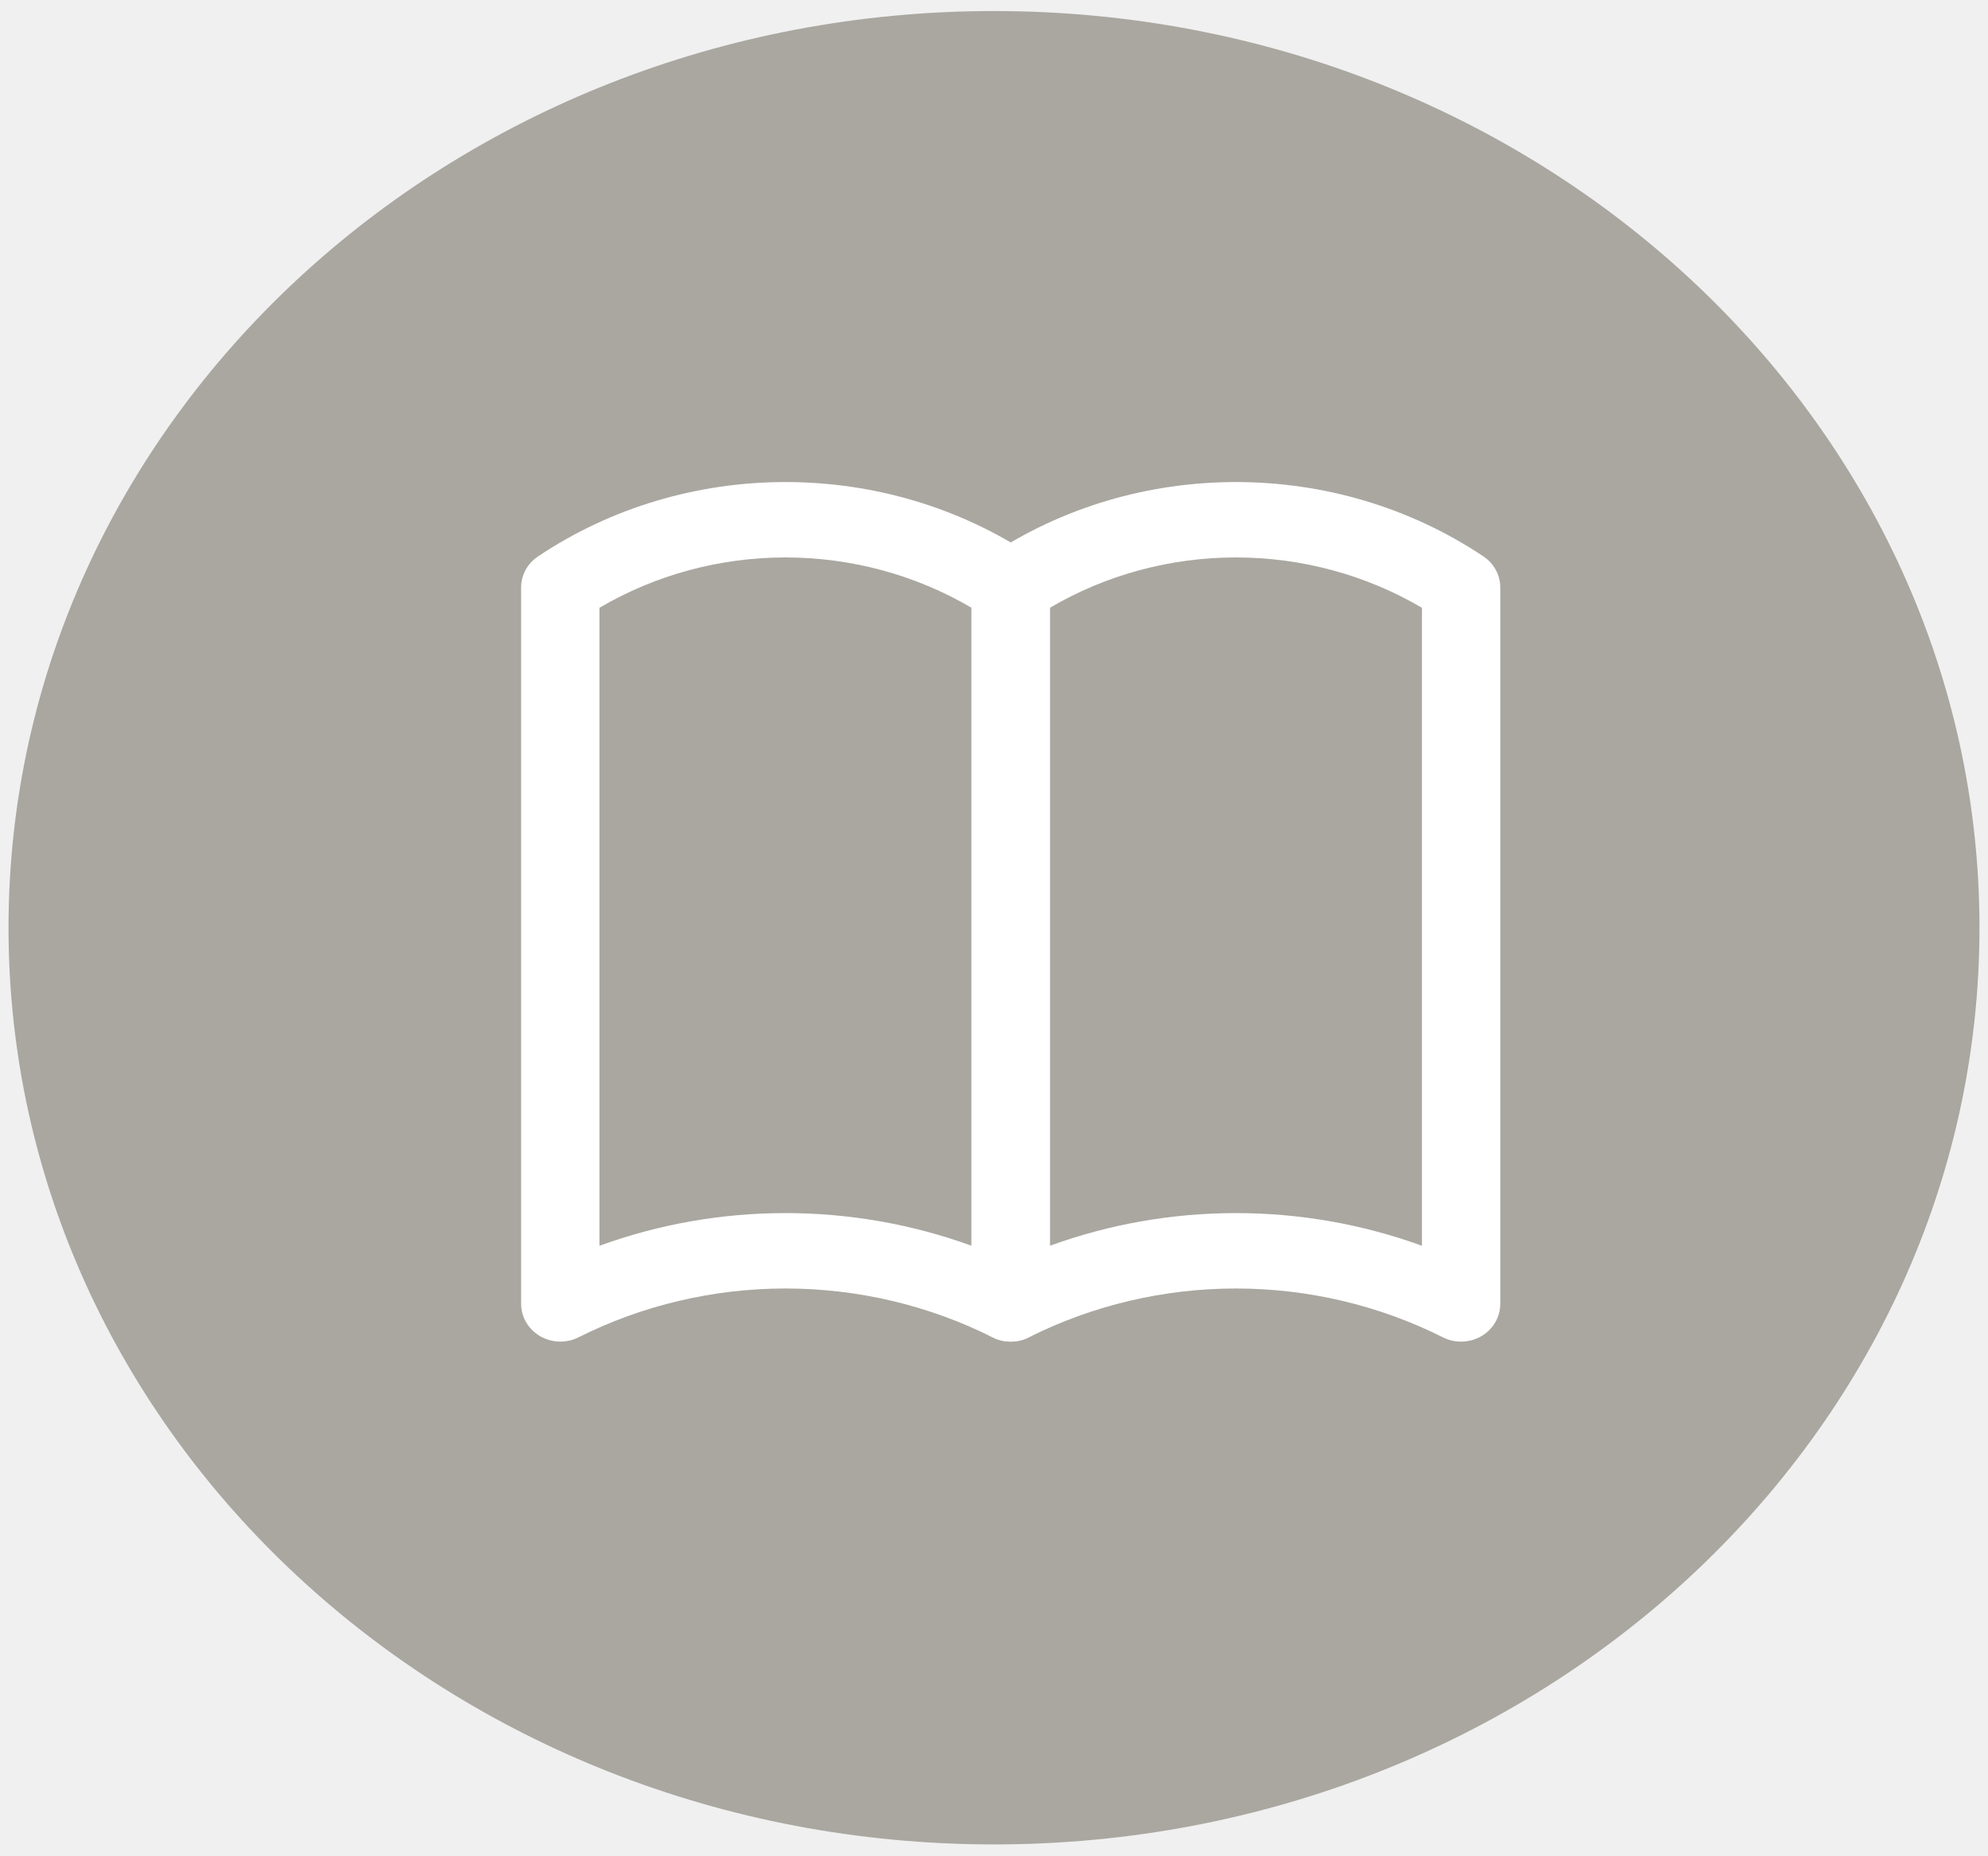
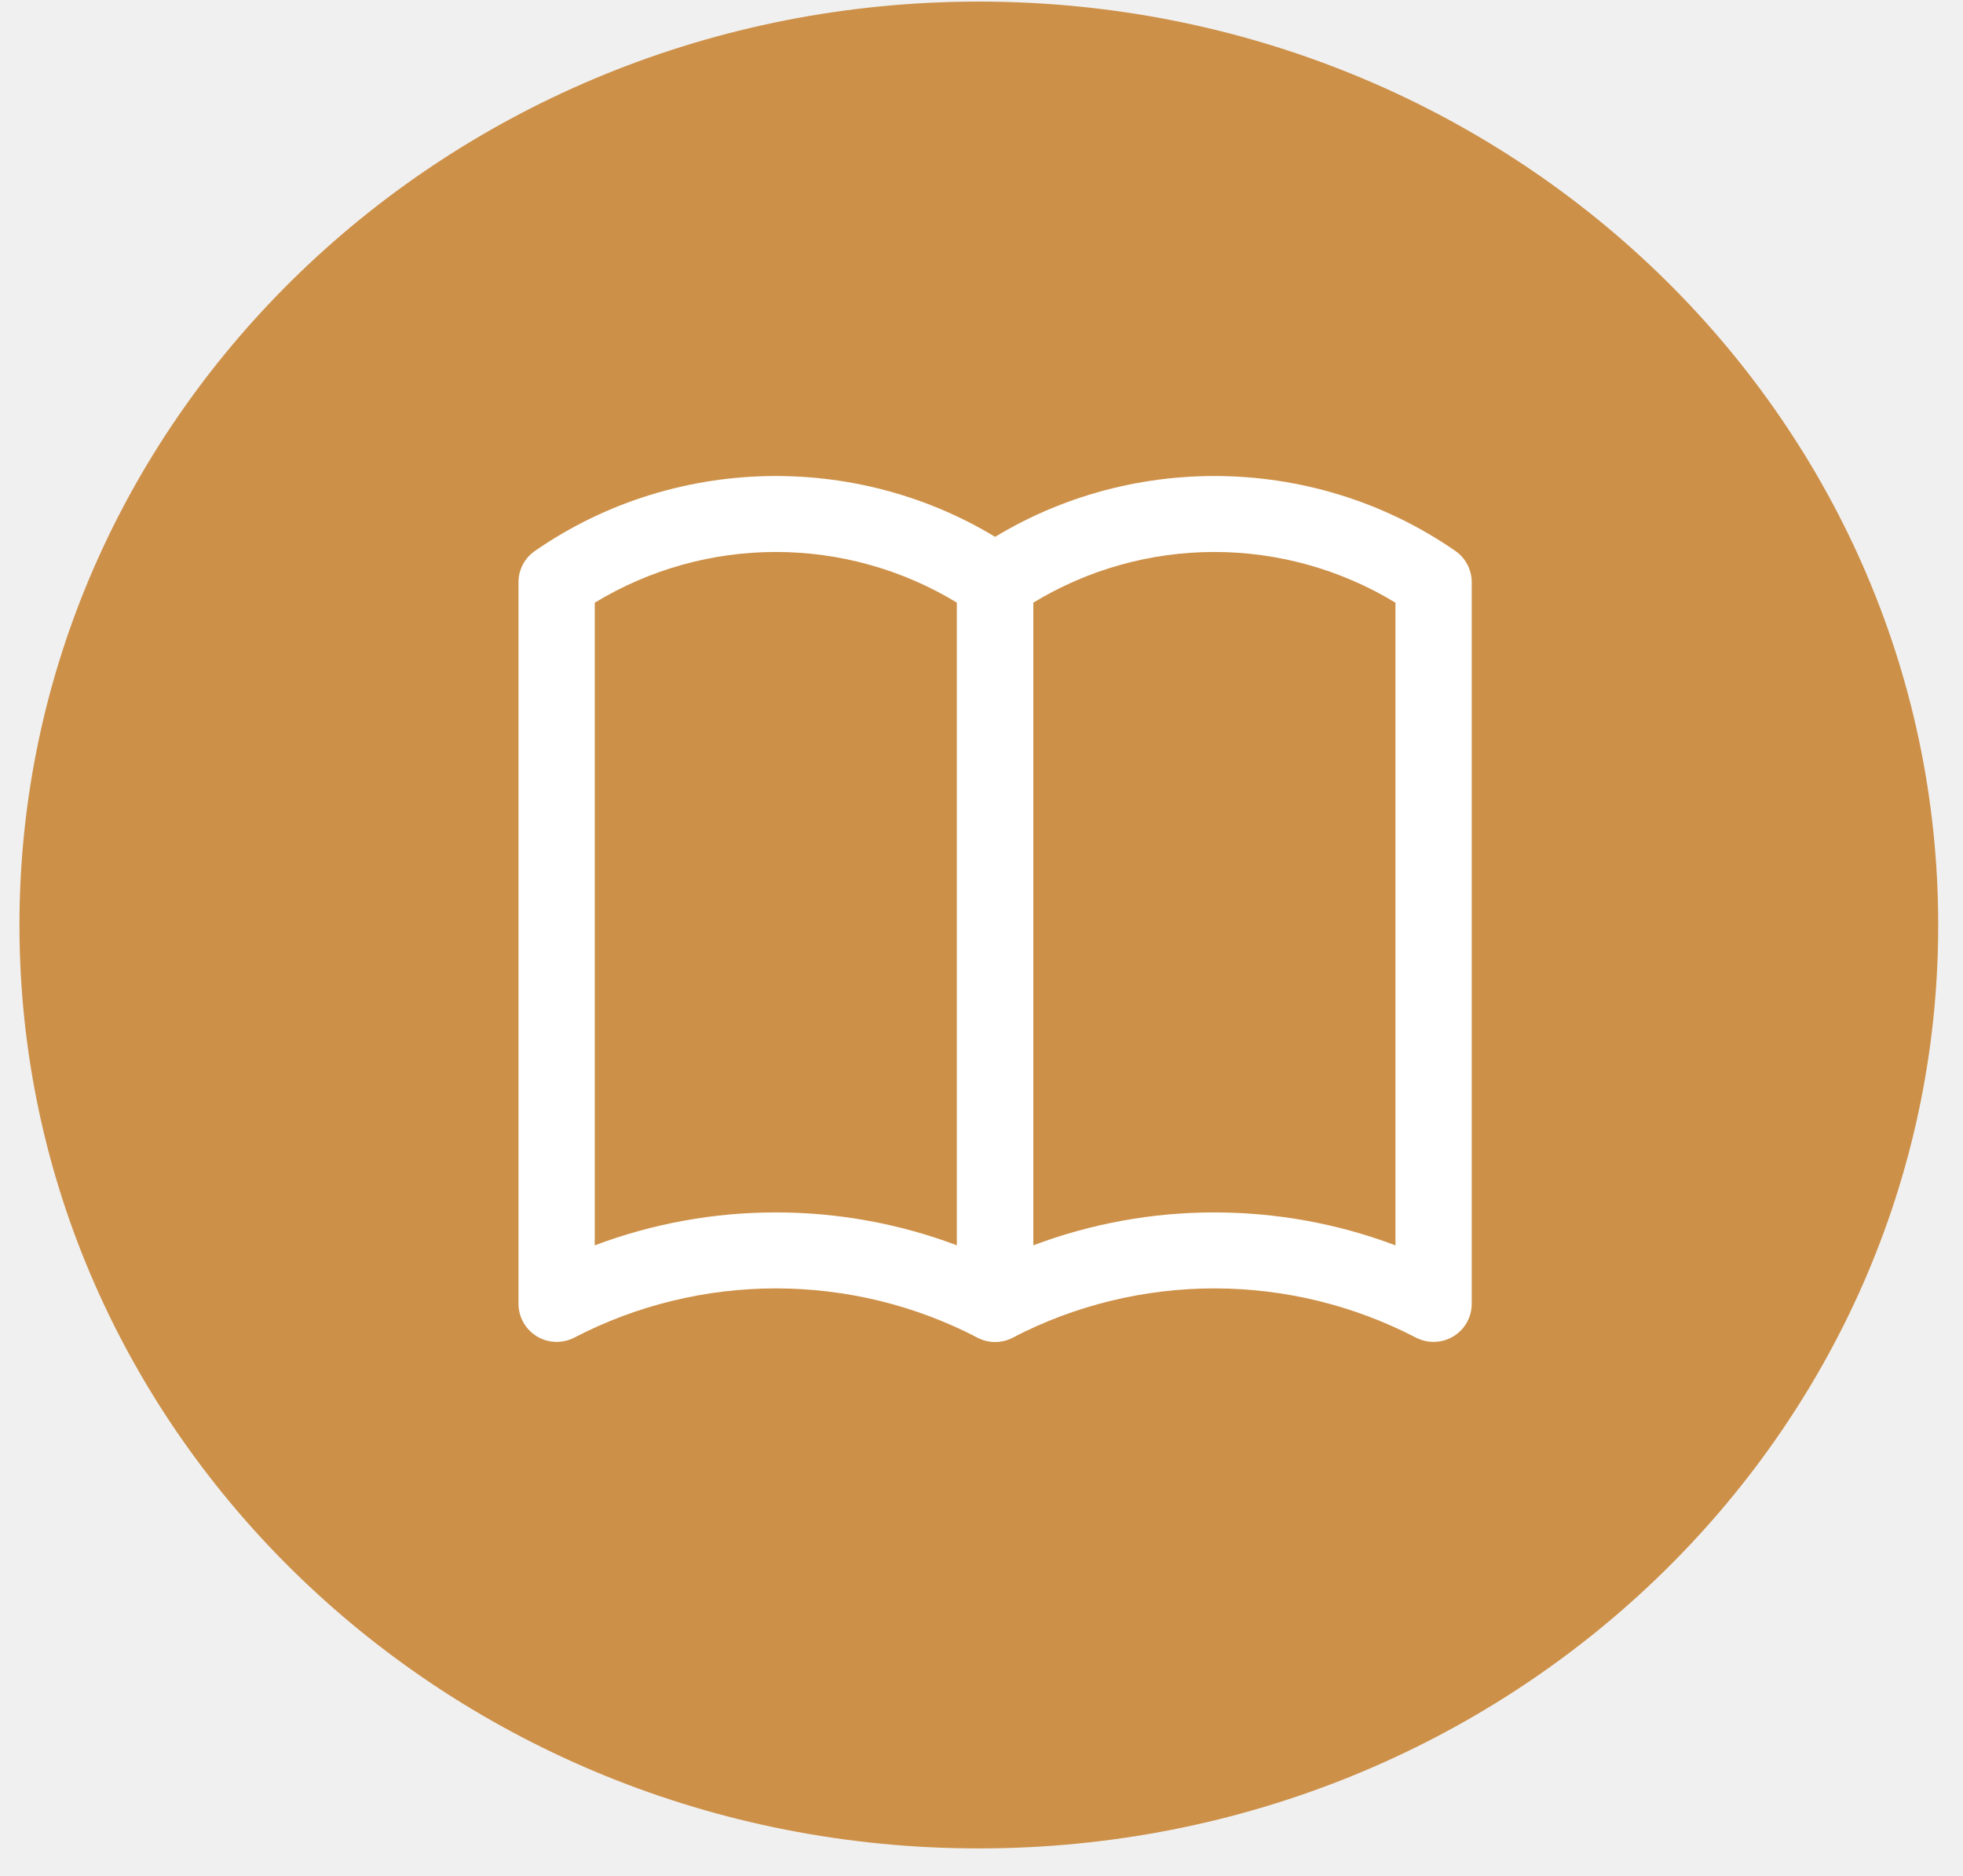
- <svg xmlns="http://www.w3.org/2000/svg" width="45" height="42" viewBox="0 0 45 42" fill="none">
-   <ellipse cx="22.5" cy="21" rx="22.307" ry="20.75" fill="#A9A7A0" />
-   <path d="M22.878 30.369C22.738 30.369 22.597 30.336 22.468 30.272C21.021 29.546 19.413 29.166 17.78 29.166C16.148 29.166 14.54 29.546 13.093 30.272C12.958 30.34 12.807 30.373 12.655 30.368C12.503 30.363 12.354 30.32 12.224 30.244C12.094 30.168 11.986 30.061 11.911 29.934C11.836 29.806 11.797 29.662 11.796 29.515V13.297C11.796 13.159 11.831 13.024 11.897 12.901C11.963 12.779 12.059 12.675 12.177 12.596C15.529 10.35 20.032 10.35 23.385 12.596C23.623 12.756 23.765 13.018 23.765 13.297V29.515C23.765 29.742 23.671 29.959 23.505 30.119C23.339 30.279 23.113 30.369 22.878 30.369ZM17.78 27.459C19.208 27.459 20.636 27.706 21.992 28.199V13.758C20.723 13.012 19.266 12.618 17.78 12.618C16.295 12.618 14.838 13.012 13.569 13.758V28.199C14.915 27.709 16.342 27.459 17.78 27.459Z" fill="white" />
-   <path d="M33.073 30.369C32.933 30.369 32.792 30.336 32.663 30.272C31.216 29.546 29.608 29.166 27.976 29.166C26.343 29.166 24.735 29.546 23.288 30.272C23.153 30.34 23.002 30.373 22.85 30.368C22.698 30.363 22.549 30.32 22.419 30.244C22.289 30.168 22.181 30.061 22.106 29.934C22.031 29.806 21.992 29.662 21.991 29.515V13.297C21.991 13.159 22.026 13.024 22.092 12.901C22.159 12.779 22.254 12.675 22.372 12.596C25.724 10.35 30.227 10.35 33.58 12.596C33.818 12.756 33.96 13.018 33.96 13.297V29.515C33.96 29.742 33.866 29.959 33.7 30.119C33.534 30.279 33.308 30.369 33.073 30.369ZM27.976 27.459C29.403 27.459 30.831 27.706 32.187 28.199V13.758C30.918 13.012 29.461 12.618 27.976 12.618C26.49 12.618 25.033 13.012 23.765 13.758V28.199C25.11 27.709 26.537 27.459 27.976 27.459Z" fill="white" />
+ <svg xmlns="http://www.w3.org/2000/svg" width="67" height="64" viewBox="0 0 67 64" fill="none">
+   <ellipse cx="33.409" cy="31.569" rx="32.745" ry="31.515" fill="#CD9048" />
+   <path d="M33.965 45.797C33.759 45.797 33.552 45.748 33.362 45.651C31.238 44.547 28.878 43.971 26.482 43.971C24.086 43.971 21.725 44.547 19.601 45.651C19.403 45.753 19.181 45.803 18.958 45.796C18.734 45.788 18.516 45.724 18.325 45.608C18.134 45.493 17.976 45.33 17.866 45.136C17.756 44.942 17.698 44.724 17.697 44.501V19.868C17.697 19.659 17.748 19.453 17.845 19.268C17.942 19.083 18.083 18.924 18.256 18.804C23.176 15.393 29.787 15.393 34.709 18.804C35.058 19.047 35.266 19.445 35.266 19.868V44.501C35.266 44.845 35.129 45.174 34.885 45.417C34.641 45.661 34.31 45.797 33.965 45.797ZM26.482 41.378C28.577 41.378 30.673 41.752 32.663 42.502V20.569C30.802 19.437 28.663 18.838 26.482 18.838C24.301 18.838 22.162 19.437 20.3 20.569V42.502C22.276 41.758 24.37 41.377 26.482 41.378Z" fill="white" />
+   <path d="M48.93 45.797C48.725 45.797 48.518 45.748 48.328 45.651C46.204 44.547 43.843 43.971 41.447 43.971C39.052 43.971 36.691 44.547 34.567 45.651C34.368 45.753 34.147 45.803 33.923 45.796C33.7 45.788 33.482 45.724 33.291 45.608C33.1 45.493 32.942 45.33 32.832 45.136C32.722 44.942 32.664 44.724 32.663 44.501V19.868C32.663 19.659 32.714 19.453 32.811 19.268C32.908 19.083 33.049 18.924 33.221 18.804C38.142 15.393 44.753 15.393 49.675 18.804C50.024 19.047 50.232 19.445 50.232 19.868V44.501C50.232 44.845 50.095 45.174 49.851 45.417C49.607 45.661 49.276 45.797 48.93 45.797ZM41.447 41.378C43.543 41.378 45.639 41.752 47.629 42.502V20.569C45.767 19.437 43.629 18.838 41.447 18.838C39.266 18.838 37.128 19.437 35.266 20.569V42.502C37.241 41.758 39.336 41.377 41.447 41.378Z" fill="white" />
</svg>
